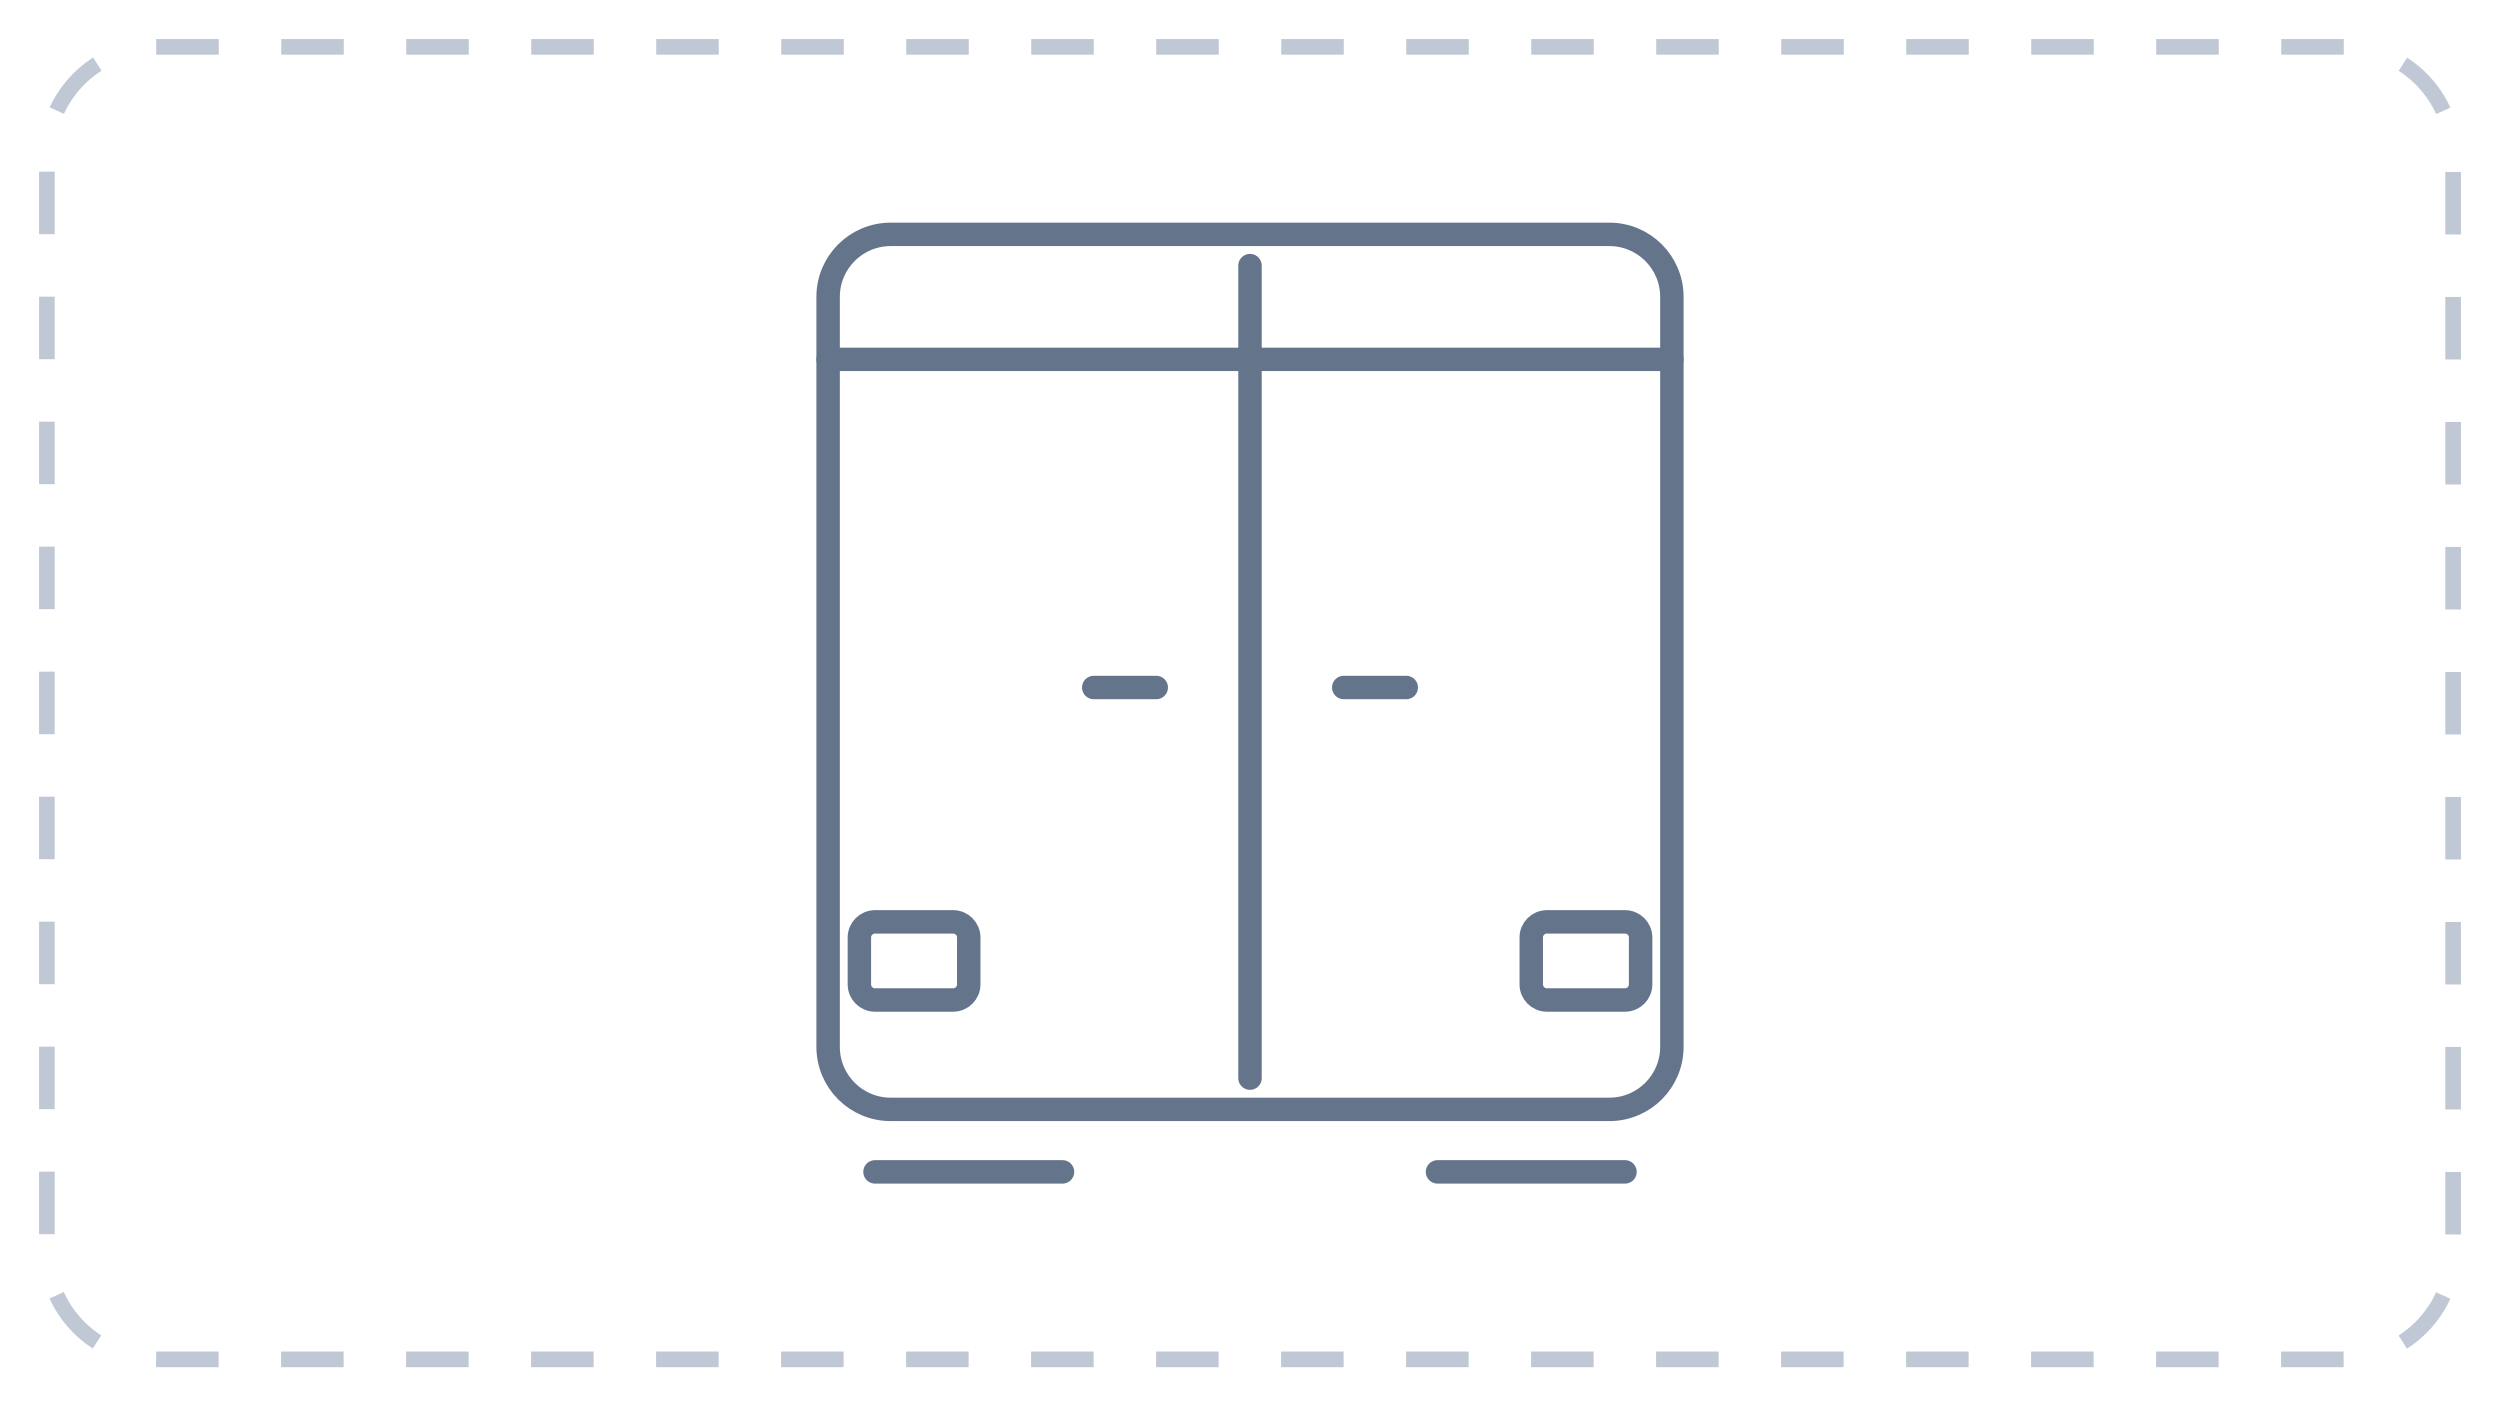
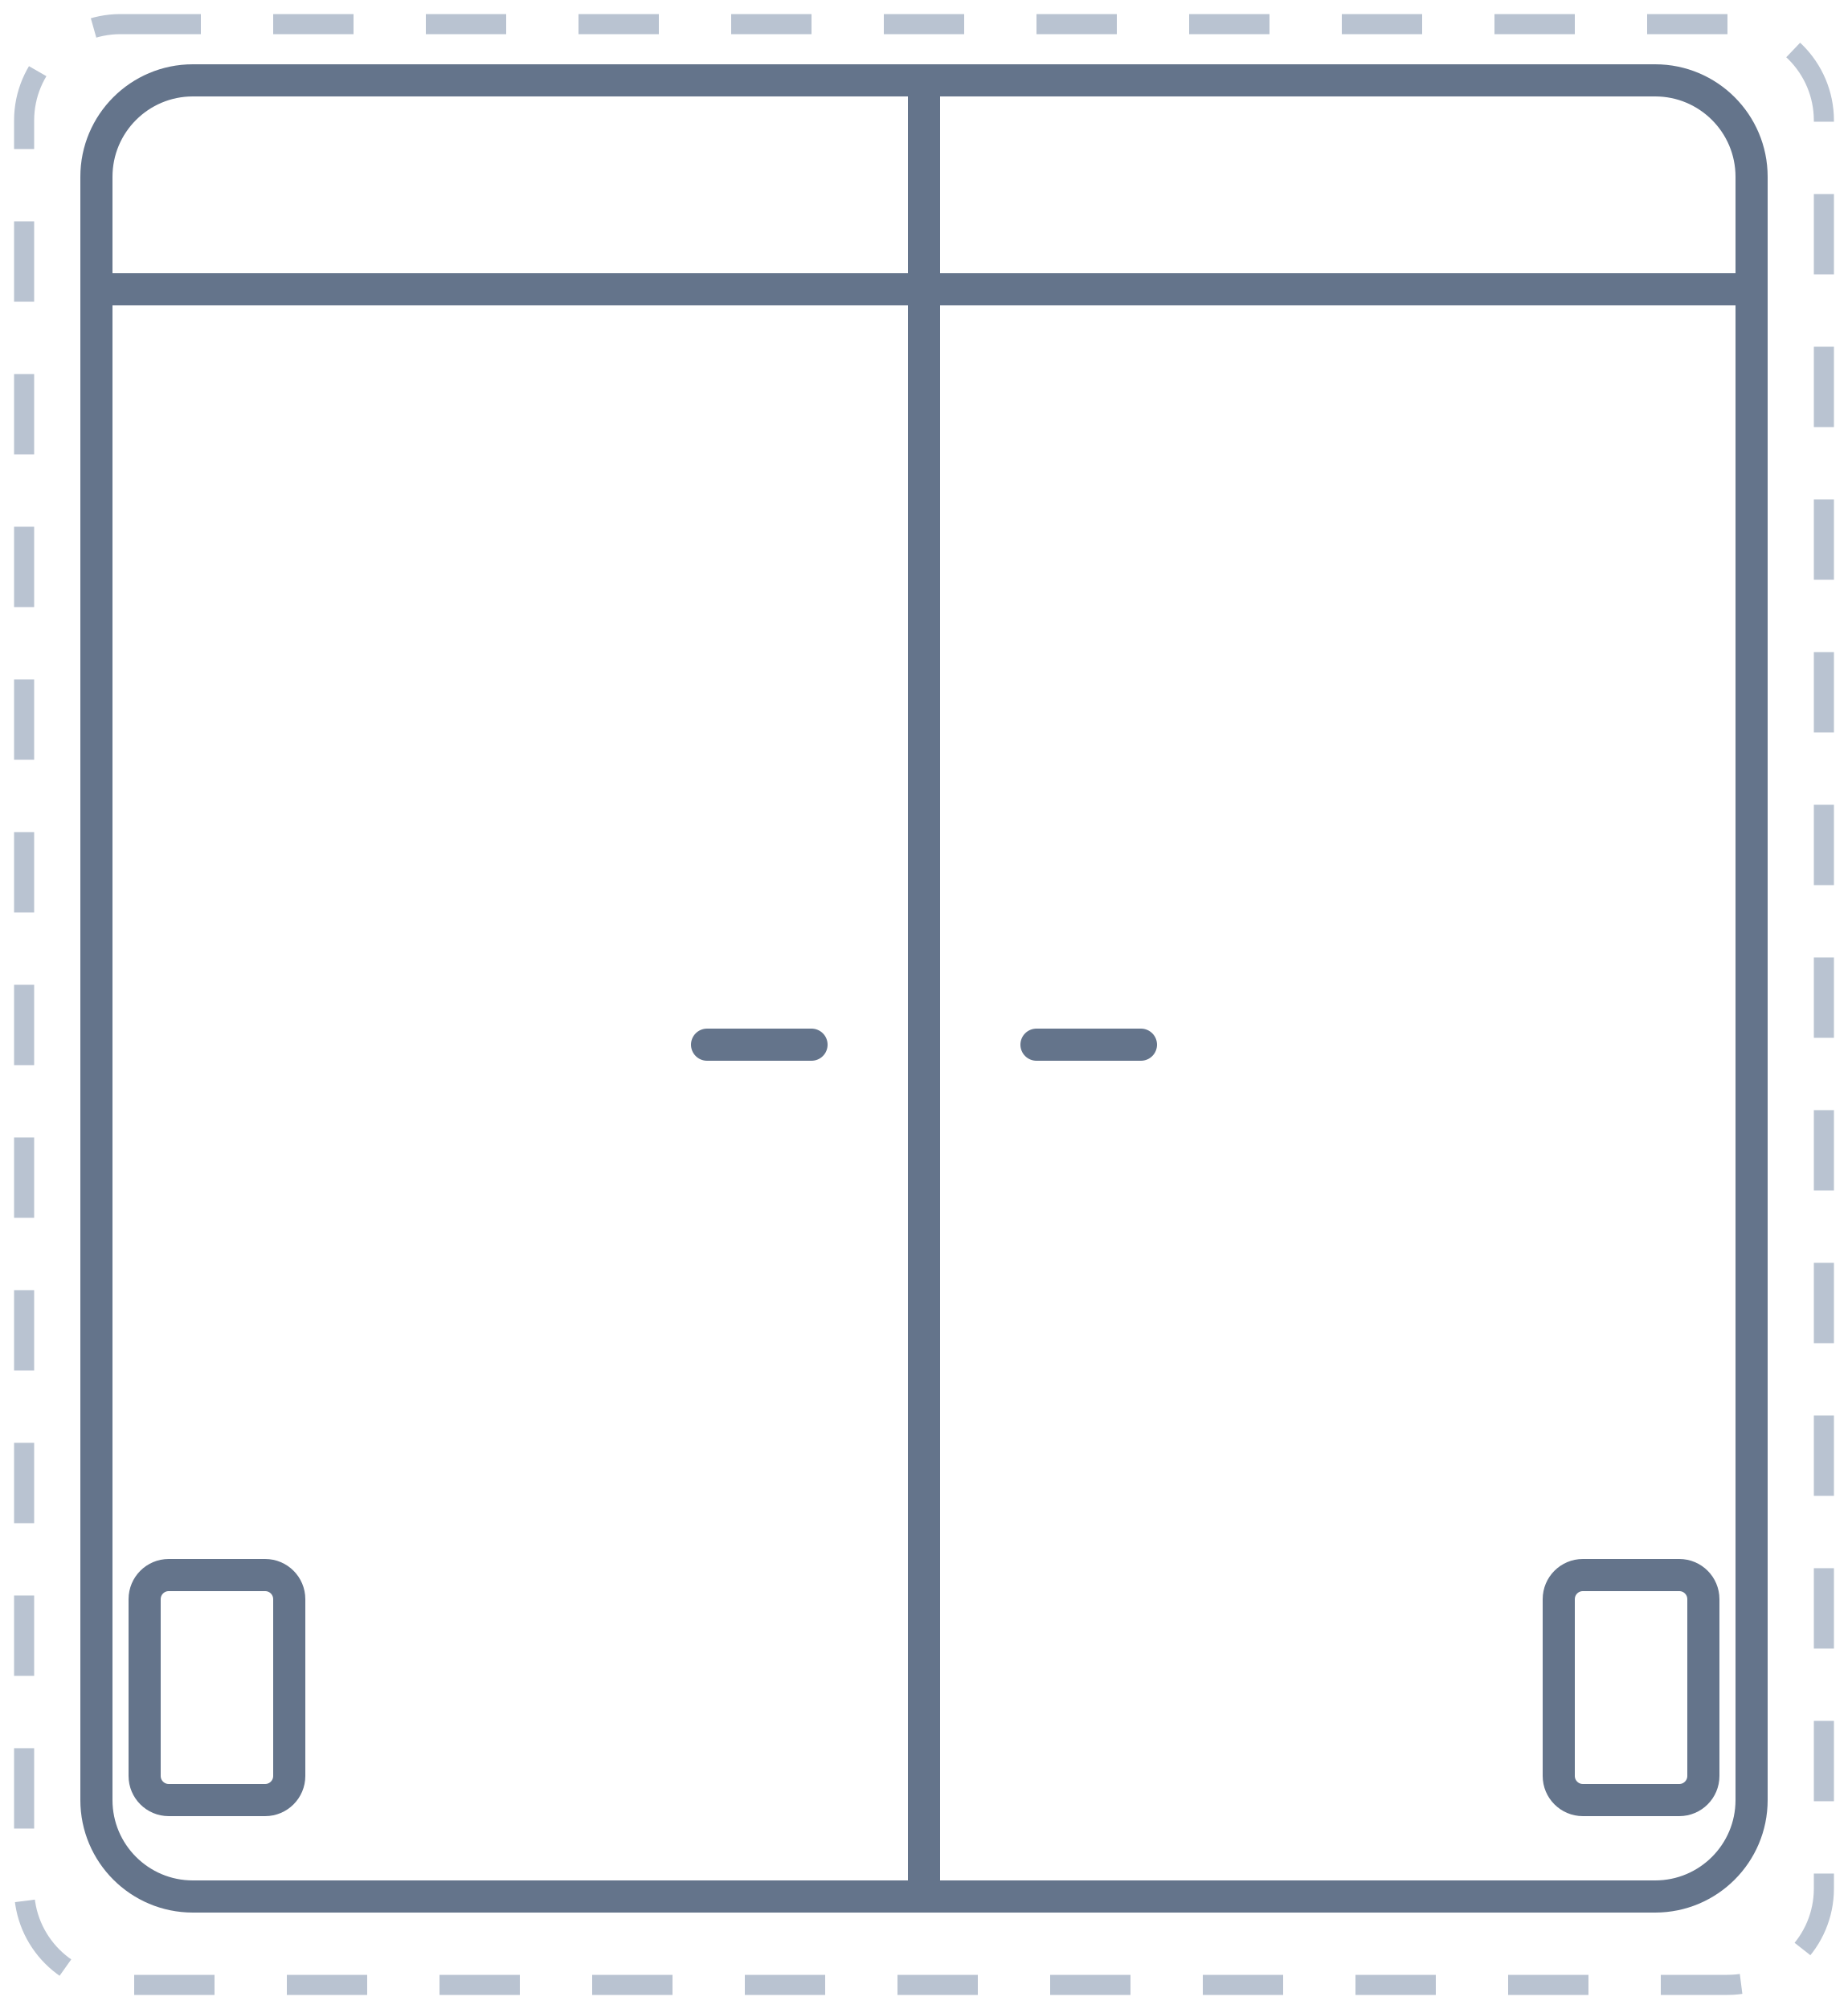
- <svg xmlns="http://www.w3.org/2000/svg" viewBox="0 0 320 180" fill="none">
-   <rect x="6" y="6" width="308" height="168" rx="14" stroke="#94a3b8" stroke-width="2" stroke-dasharray="8 8" opacity="0.6" />
-   <g stroke="#64748b" stroke-width="3" stroke-linecap="round" stroke-linejoin="round">
-     <rect x="106" y="30" width="108" height="112" rx="8" />
-     <path d="M160 34 V138" />
-     <path d="M148 88 H140" />
-     <path d="M180 88 H172" />
-     <rect x="110" y="118" width="14" height="10" rx="2" />
-     <rect x="196" y="118" width="14" height="10" rx="2" />
-     <path d="M112 150 H136" />
-     <path d="M184 150 H208" />
-     <path d="M106 46 H214" />
+ <svg xmlns="http://www.w3.org/2000/svg" viewBox="0 0 230 250" fill="none">
+   <rect x="3" y="3" width="224" height="244" rx="12" stroke="#94a3b8" stroke-width="2.5" stroke-dasharray="10 9" opacity="0.65" />
+   <g stroke="#64748b" stroke-width="4" stroke-linecap="round" stroke-linejoin="round">
+     <rect x="12" y="10" width="206" height="226" rx="12" />
+     <path d="M12 36 H218" />
+     <path d="M115 10 V236" />
+     <path d="M101 130 H88" />
+     <path d="M129 130 H142" />
+     <rect x="18" y="196" width="18" height="28" rx="3" />
+     <rect x="194" y="196" width="18" height="28" rx="3" />
  </g>
</svg>
